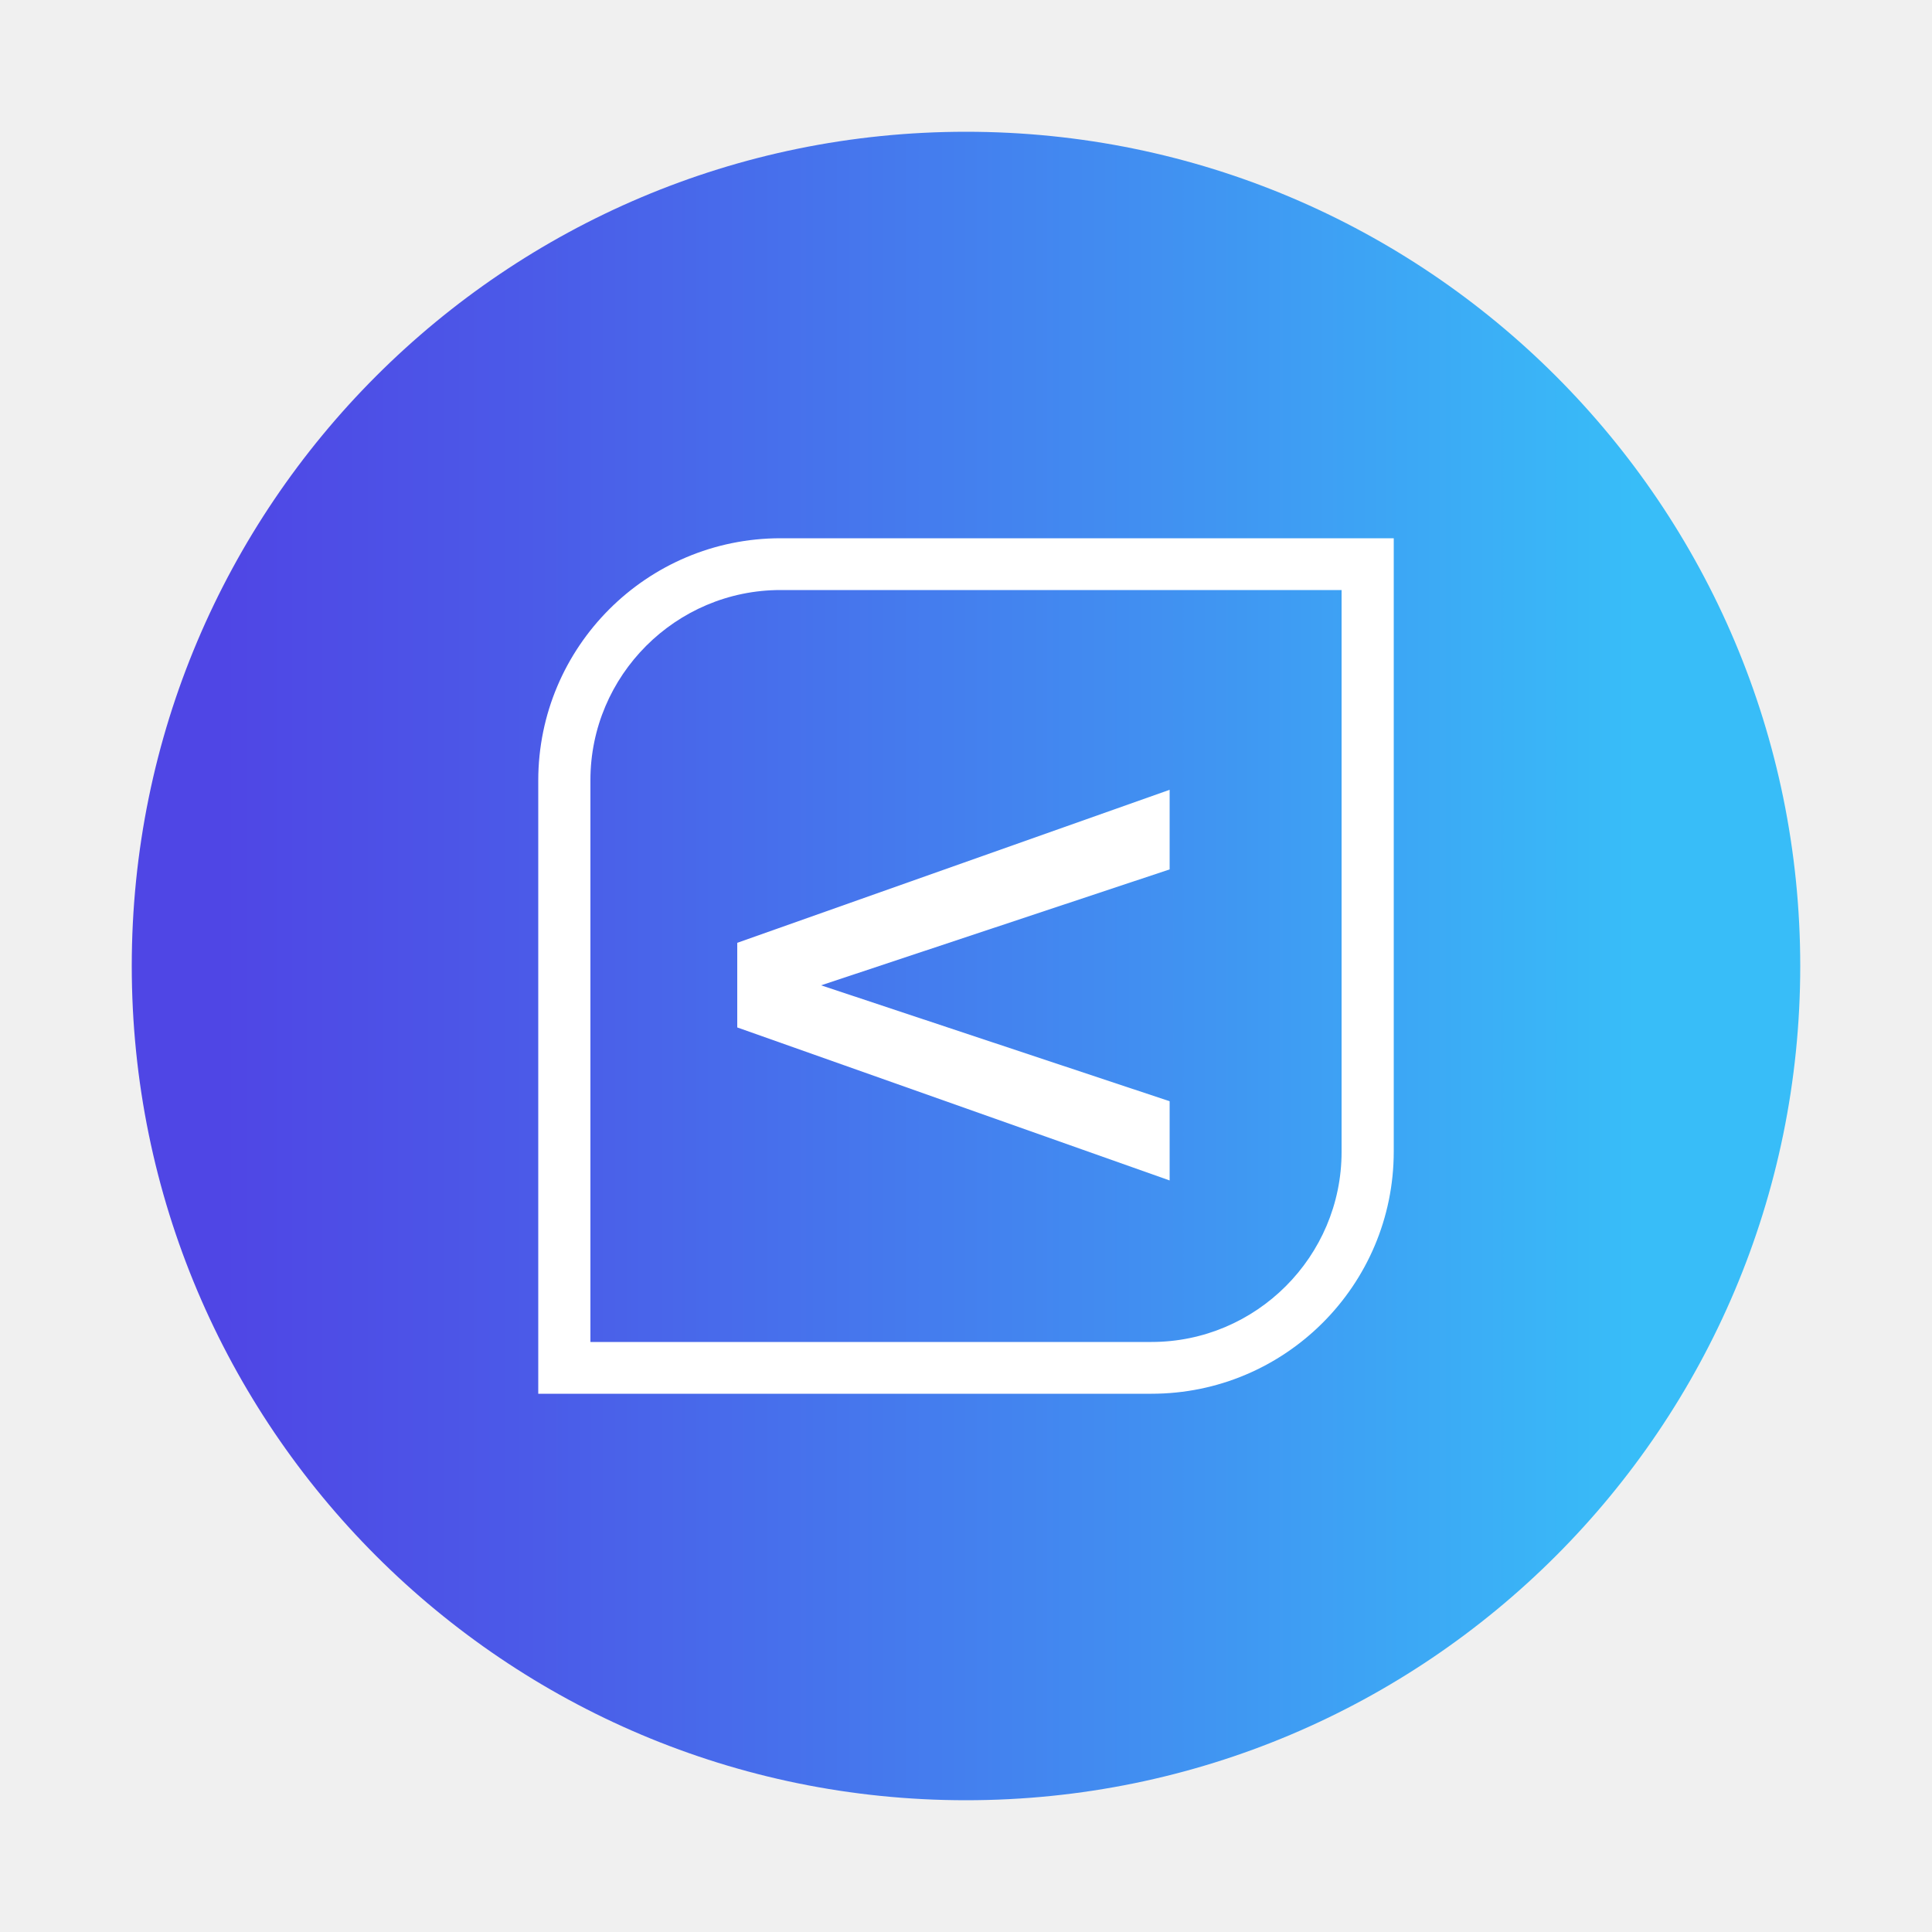
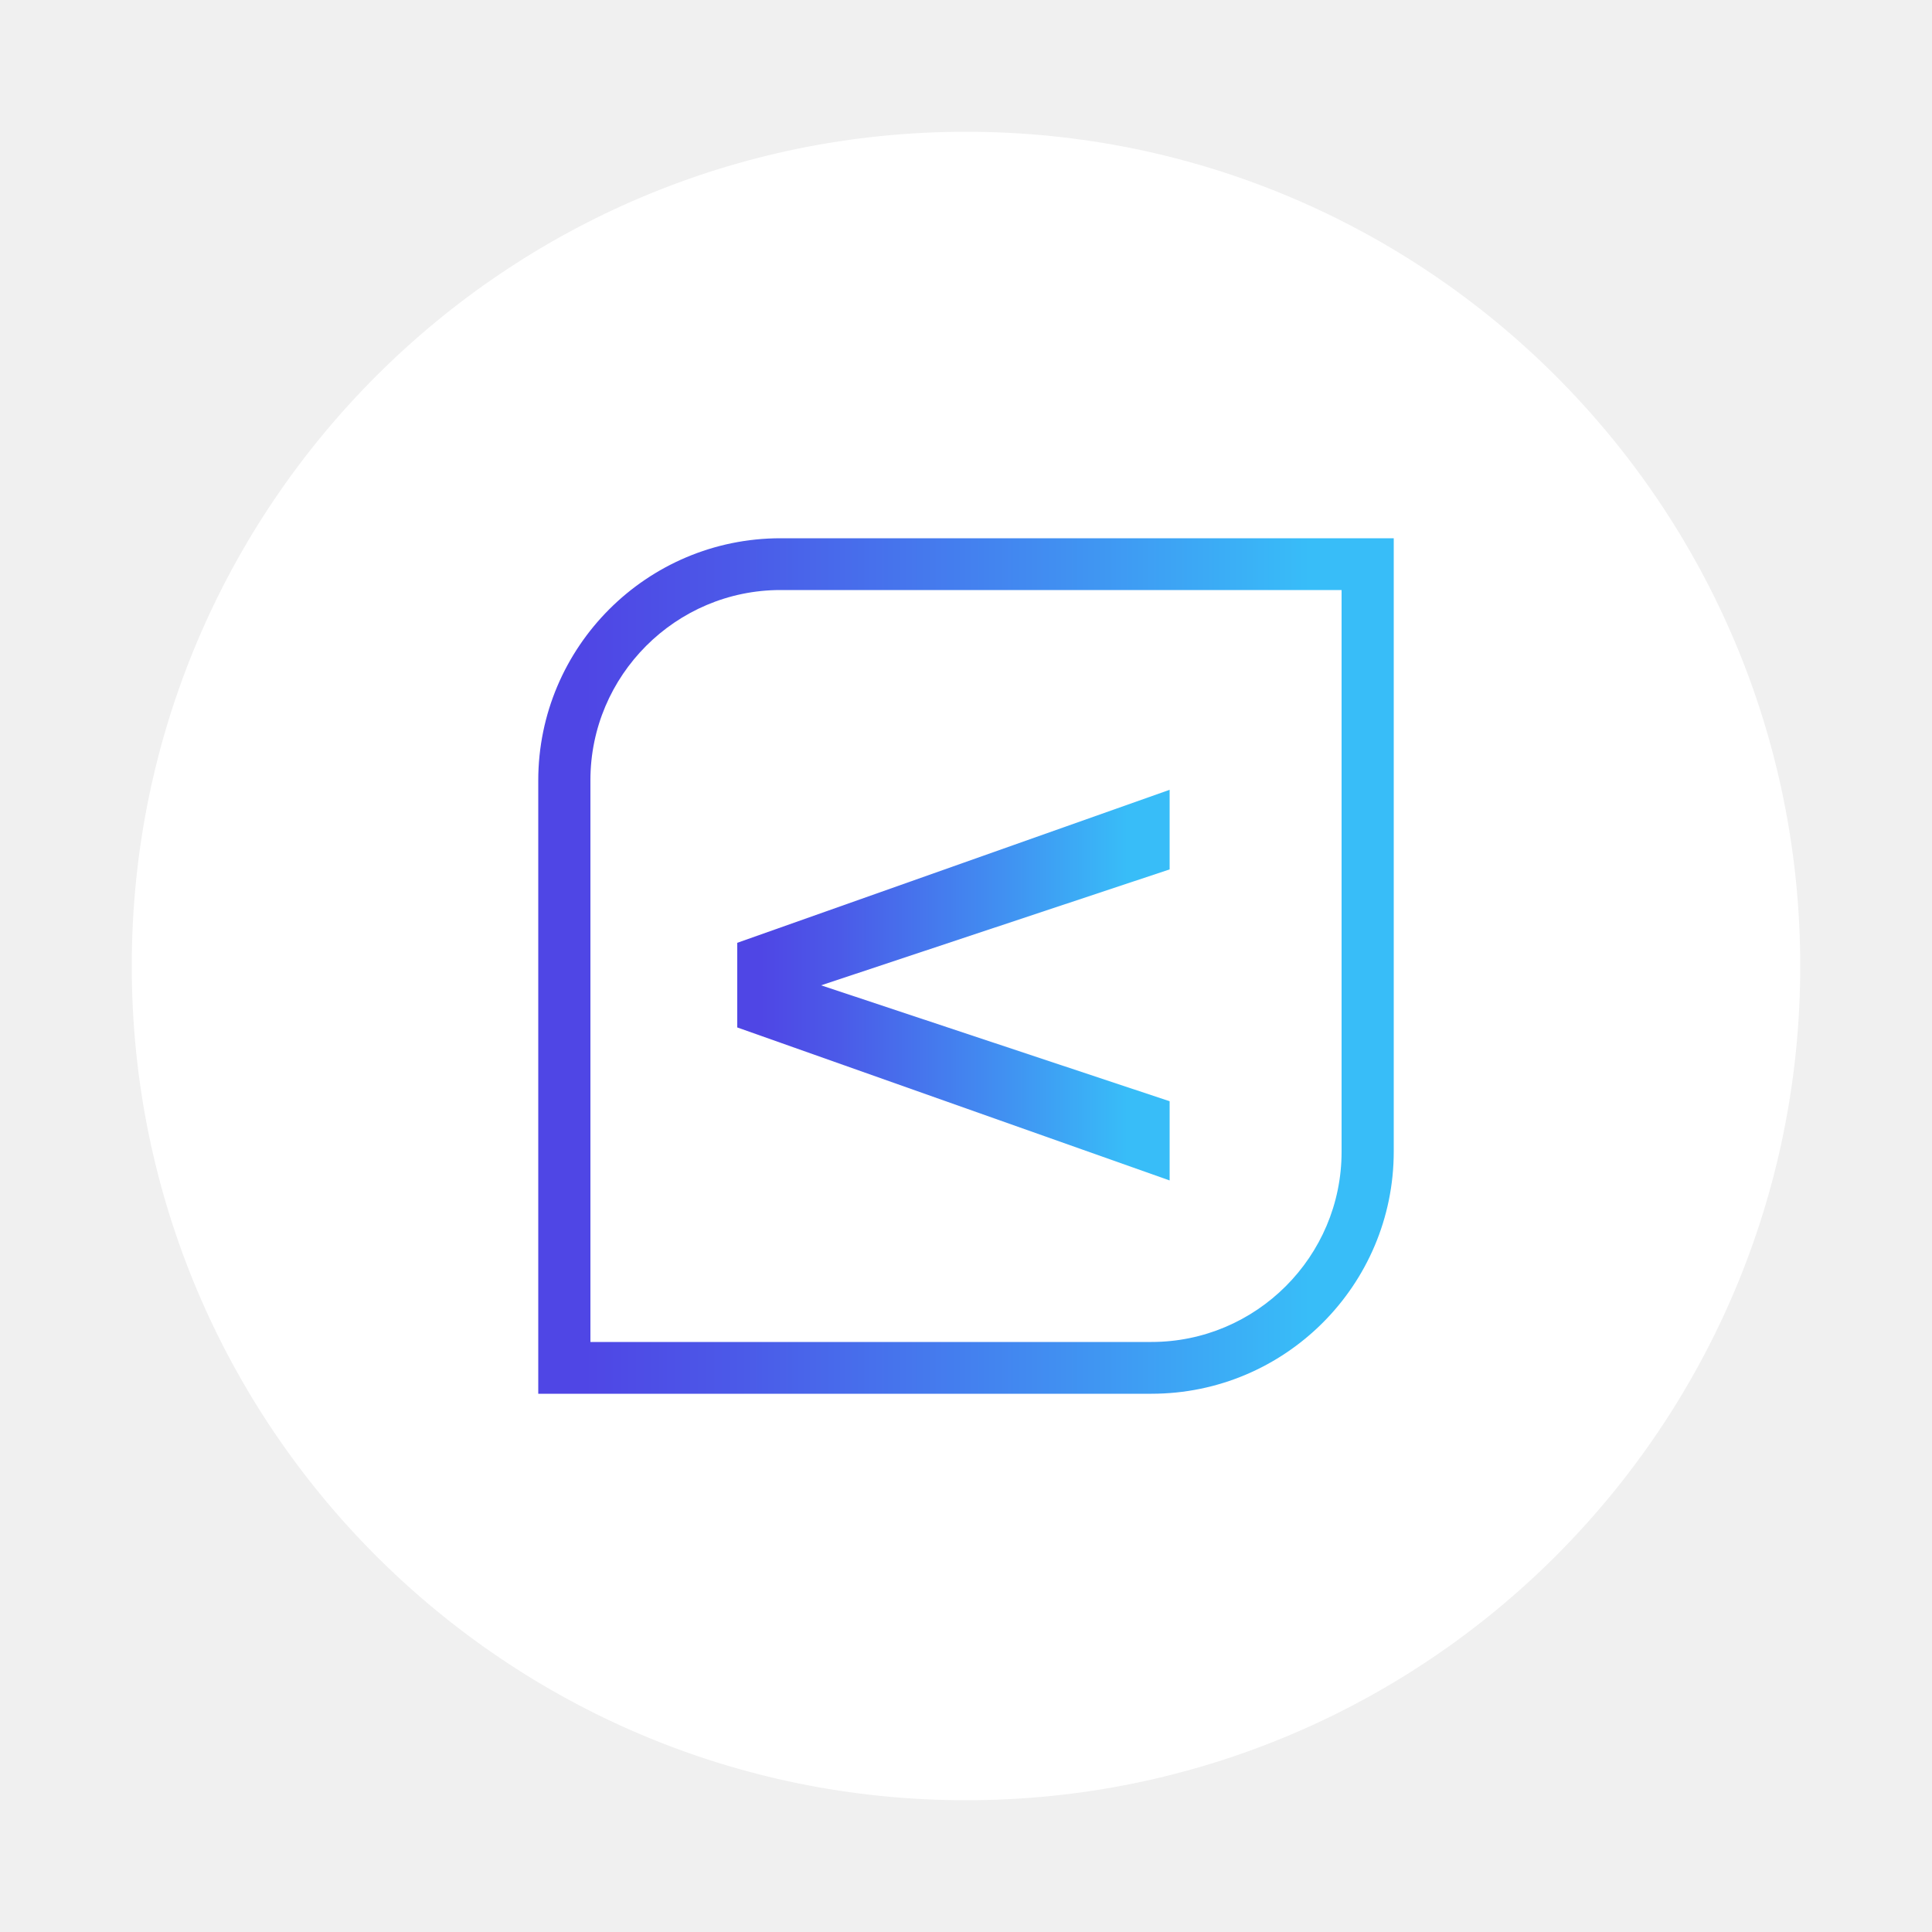
<svg xmlns="http://www.w3.org/2000/svg" version="1.1" id="Layer_1" x="0px" y="0px" viewBox="0 0 500 500" style="enable-background:new 0 0 500 500;" xml:space="preserve">
  <style type="text/css">
- 	.st0{fill:url(#SVGID_1_);}
- 	.st1{fill:#FFFFFF;}
+ 	.st0{fill:#FFFFFF;}
+ 	.st1{fill:url(#SVGID_1_);}
+ 	.st2{fill:url(#SVGID_00000011729221368437426690000011279309534594866081_);}
</style>
  <g>
-     <linearGradient id="SVGID_1_" gradientUnits="userSpaceOnUse" x1="34.089" y1="250" x2="465.911" y2="250">
-       <stop offset="5.497733e-02" style="stop-color:#4F46E5" />
-       <stop offset="0.237" style="stop-color:#4B5AE8" />
-       <stop offset="0.608" style="stop-color:#418FF1" />
-       <stop offset="0.902" style="stop-color:#38BDF8" />
-     </linearGradient>
    <circle class="st0" cx="250" cy="250" r="215.9" />
    <g>
      <g>
-         <path class="st1" d="M302.7,305.5l-111.9-39.6v-21.9l111.9-39.6v20.6l-90.2,30l90.2,30V305.5z" />
+         <linearGradient id="SVGID_1_" gradientUnits="userSpaceOnUse" x1="190.8" y1="254.95" x2="302.7" y2="254.95">
+           <stop offset="5.497733e-02" style="stop-color:#4F46E5" />
+           <stop offset="0.237" style="stop-color:#4B5AE8" />
+           <stop offset="0.608" style="stop-color:#418FF1" />
+           <stop offset="0.902" style="stop-color:#38BDF8" />
+         </linearGradient>
+         <path class="st1" d="M302.7,305.5l-111.9-39.6V244l111.9-39.6V225l-90.2,30l90.2,30V305.5z" />
      </g>
      <g>
-         <path class="st1" d="M298,360.7H139.3V202c0-34.6,28.1-62.7,62.7-62.7h158.7V298C360.7,332.6,332.6,360.7,298,360.7z      M152.7,347.3H298c27.1,0,49.2-22.1,49.2-49.2V152.7H202c-27.1,0-49.2,22.1-49.2,49.2V347.3z" />
+         <linearGradient id="SVGID_00000183966173688825162820000007550227876175662994_" gradientUnits="userSpaceOnUse" x1="139.3" y1="250" x2="360.7" y2="250">
+           <stop offset="5.497733e-02" style="stop-color:#4F46E5" />
+           <stop offset="0.237" style="stop-color:#4B5AE8" />
+           <stop offset="0.608" style="stop-color:#418FF1" />
+           <stop offset="0.902" style="stop-color:#38BDF8" />
+         </linearGradient>
+         <path style="fill:url(#SVGID_00000183966173688825162820000007550227876175662994_);" d="M298,360.7H139.3V202     c0-34.6,28.1-62.7,62.7-62.7h158.7V298C360.7,332.6,332.6,360.7,298,360.7z M152.7,347.3H298c27.1,0,49.2-22.1,49.2-49.2V152.7     H202c-27.1,0-49.2,22.1-49.2,49.2v145.4H152.7z" />
      </g>
    </g>
  </g>
</svg>
